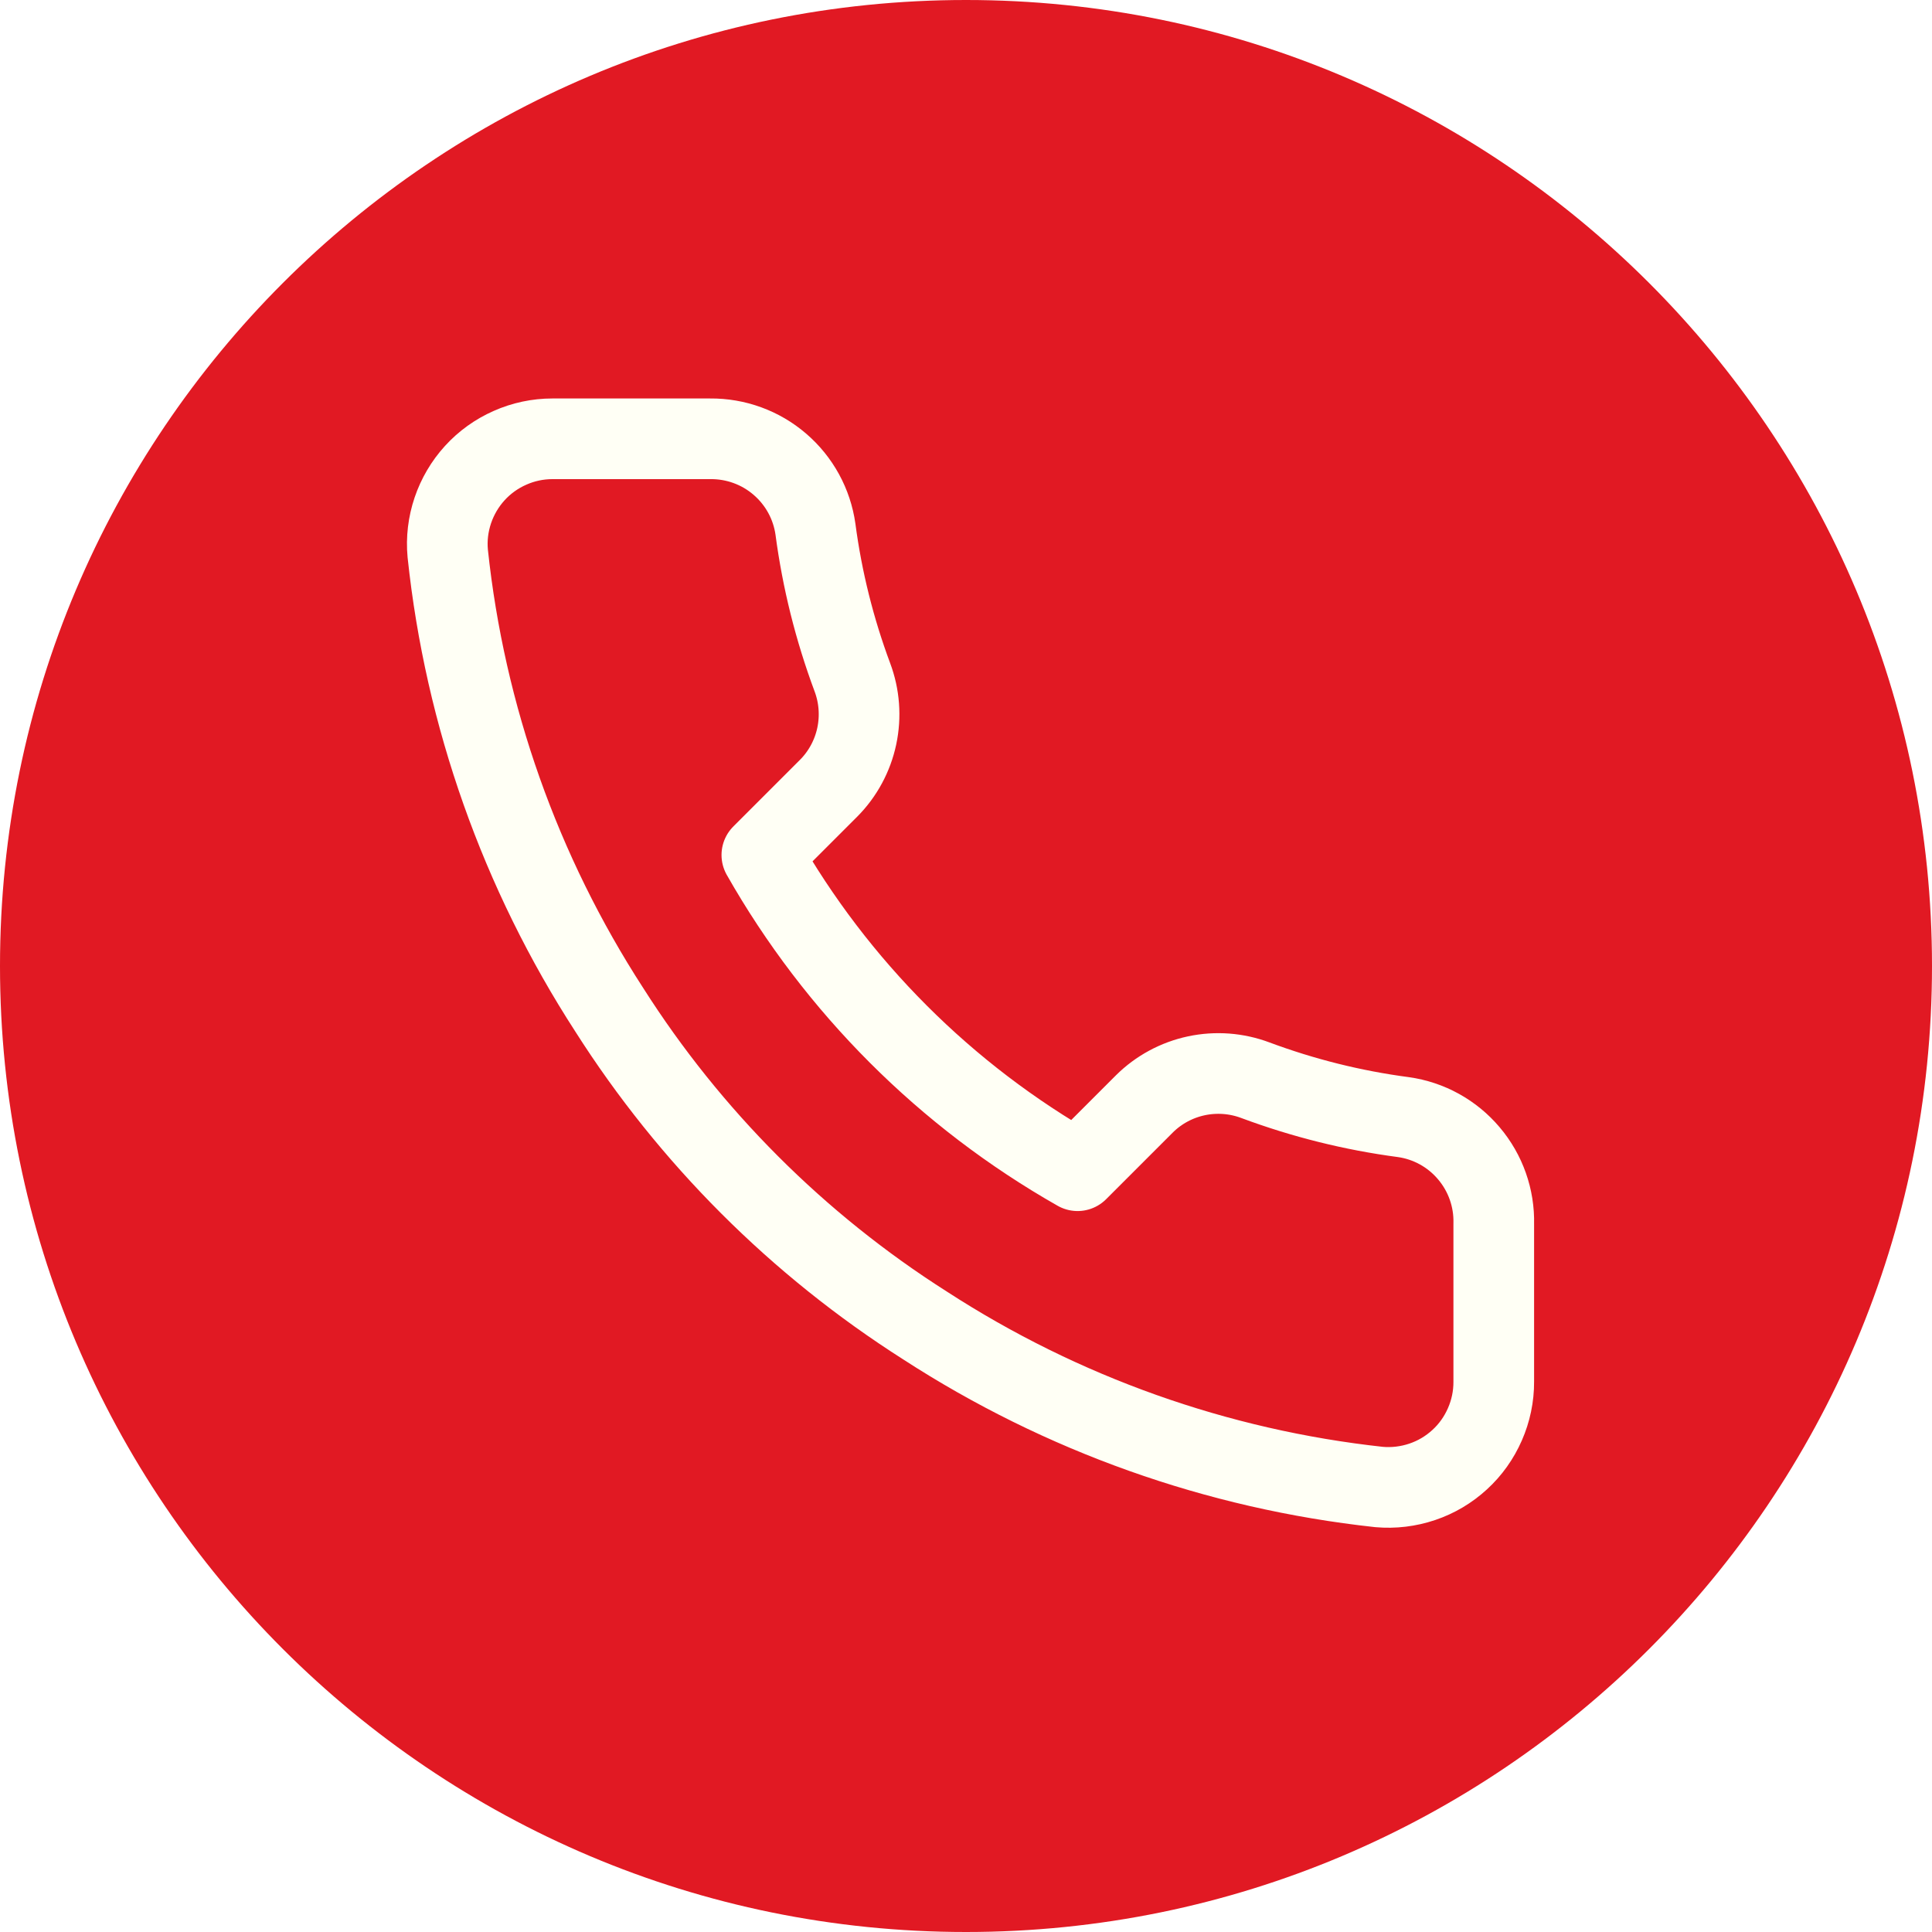
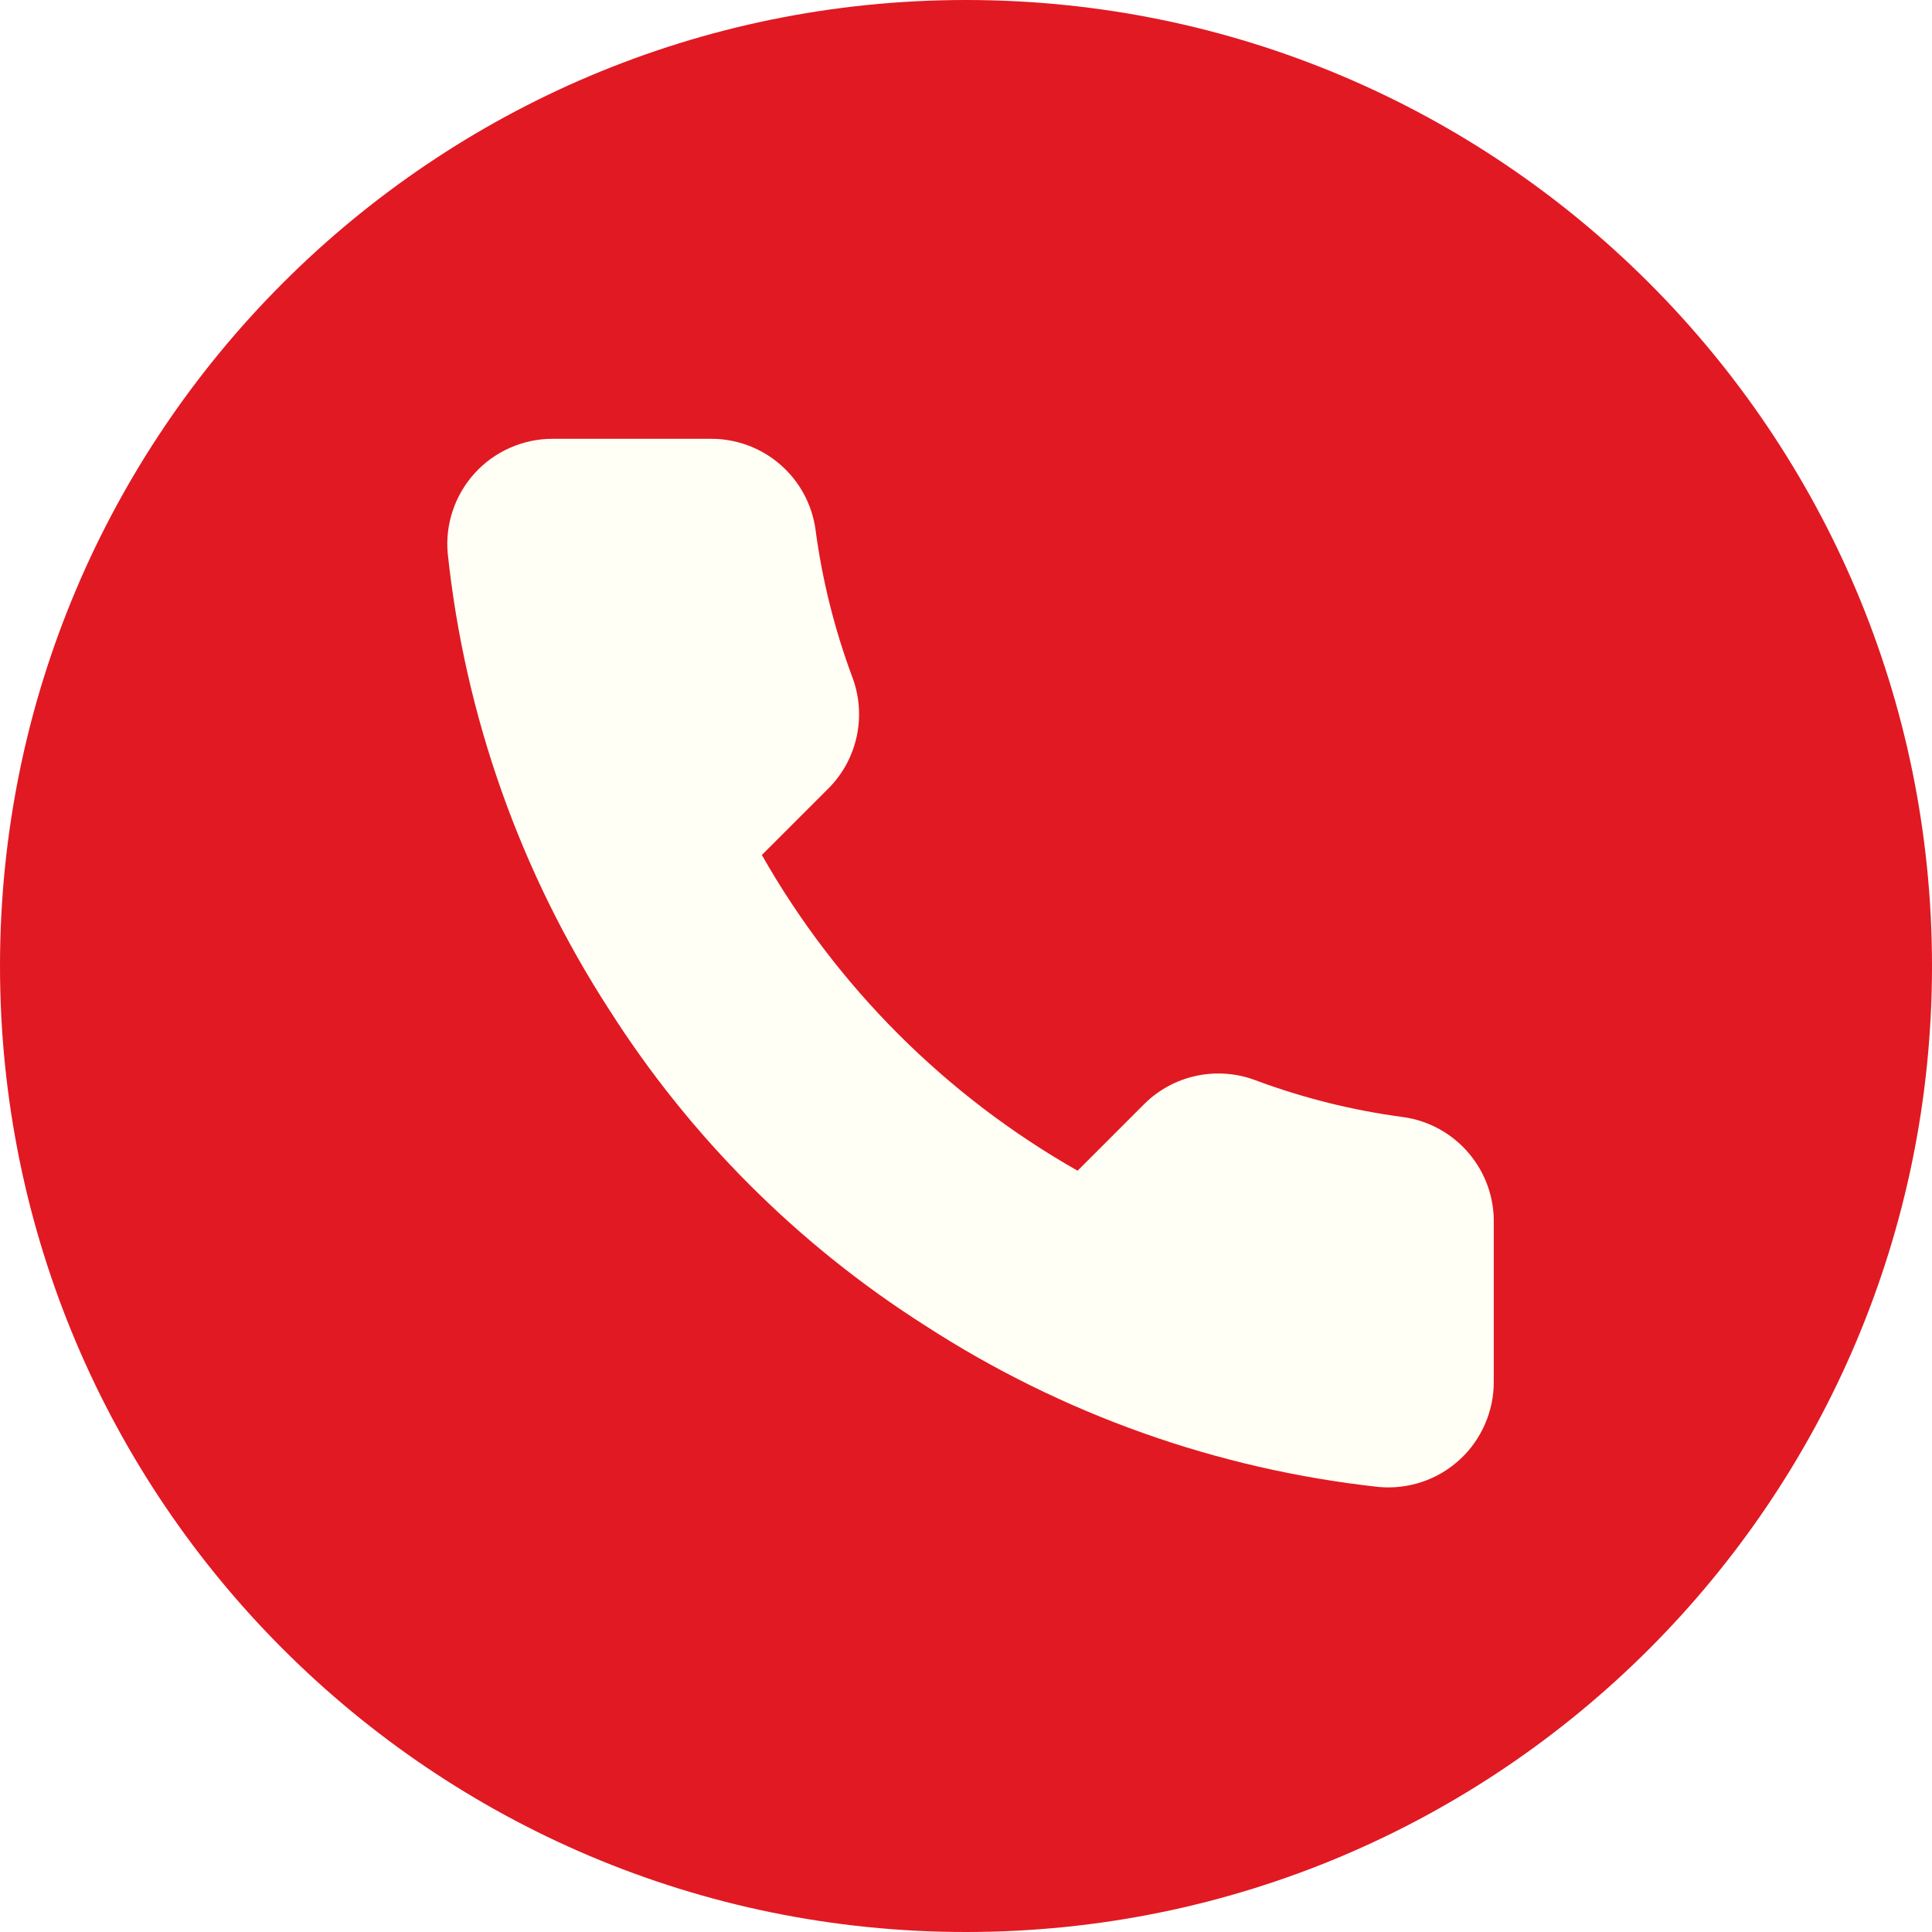
<svg xmlns="http://www.w3.org/2000/svg" width="24" height="24" viewBox="0 0 24 24" fill="none">
  <rect width="24" height="24" rx="12" fill="#E11923" />
-   <path d="M18.556 15.203V17.164C18.557 17.346 18.519 17.527 18.446 17.693C18.373 17.86 18.267 18.01 18.132 18.133C17.998 18.256 17.84 18.35 17.667 18.408C17.495 18.466 17.312 18.488 17.131 18.472C15.12 18.253 13.188 17.566 11.49 16.465C9.911 15.461 8.572 14.122 7.568 12.543C6.464 10.838 5.776 8.896 5.562 6.876C5.545 6.695 5.567 6.513 5.625 6.341C5.683 6.169 5.776 6.011 5.898 5.877C6.02 5.743 6.169 5.636 6.335 5.563C6.501 5.489 6.681 5.451 6.862 5.451H8.823C9.14 5.448 9.448 5.56 9.688 5.767C9.929 5.974 10.086 6.261 10.13 6.575C10.213 7.203 10.367 7.819 10.588 8.412C10.676 8.646 10.695 8.9 10.643 9.145C10.591 9.389 10.47 9.614 10.294 9.791L9.464 10.621C10.394 12.258 11.749 13.613 13.386 14.543L14.216 13.713C14.393 13.537 14.618 13.416 14.862 13.364C15.107 13.312 15.361 13.331 15.595 13.419C16.188 13.64 16.804 13.794 17.432 13.877C17.749 13.921 18.039 14.081 18.246 14.326C18.454 14.571 18.564 14.883 18.556 15.203Z" stroke="#FFFFF5" stroke-width="1.002" stroke-linecap="round" stroke-linejoin="round" />
+   <path d="M18.556 15.203V17.164C18.557 17.346 18.519 17.527 18.446 17.693C18.373 17.86 18.267 18.01 18.132 18.133C17.998 18.256 17.84 18.35 17.667 18.408C17.495 18.466 17.312 18.488 17.131 18.472C15.12 18.253 13.188 17.566 11.49 16.465C9.911 15.461 8.572 14.122 7.568 12.543C6.464 10.838 5.776 8.896 5.562 6.876C5.545 6.695 5.567 6.513 5.625 6.341C5.683 6.169 5.776 6.011 5.898 5.877C6.02 5.743 6.169 5.636 6.335 5.563C6.501 5.489 6.681 5.451 6.862 5.451H8.823C9.14 5.448 9.448 5.56 9.688 5.767C9.929 5.974 10.086 6.261 10.13 6.575C10.213 7.203 10.367 7.819 10.588 8.412C10.676 8.646 10.695 8.9 10.643 9.145C10.591 9.389 10.47 9.614 10.294 9.791L9.464 10.621C10.394 12.258 11.749 13.613 13.386 14.543L14.216 13.713C14.393 13.537 14.618 13.416 14.862 13.364C15.107 13.312 15.361 13.331 15.595 13.419C16.188 13.64 16.804 13.794 17.432 13.877C17.749 13.921 18.039 14.081 18.246 14.326C18.454 14.571 18.564 14.883 18.556 15.203Z" fill="#FFFFF5" />
</svg>
